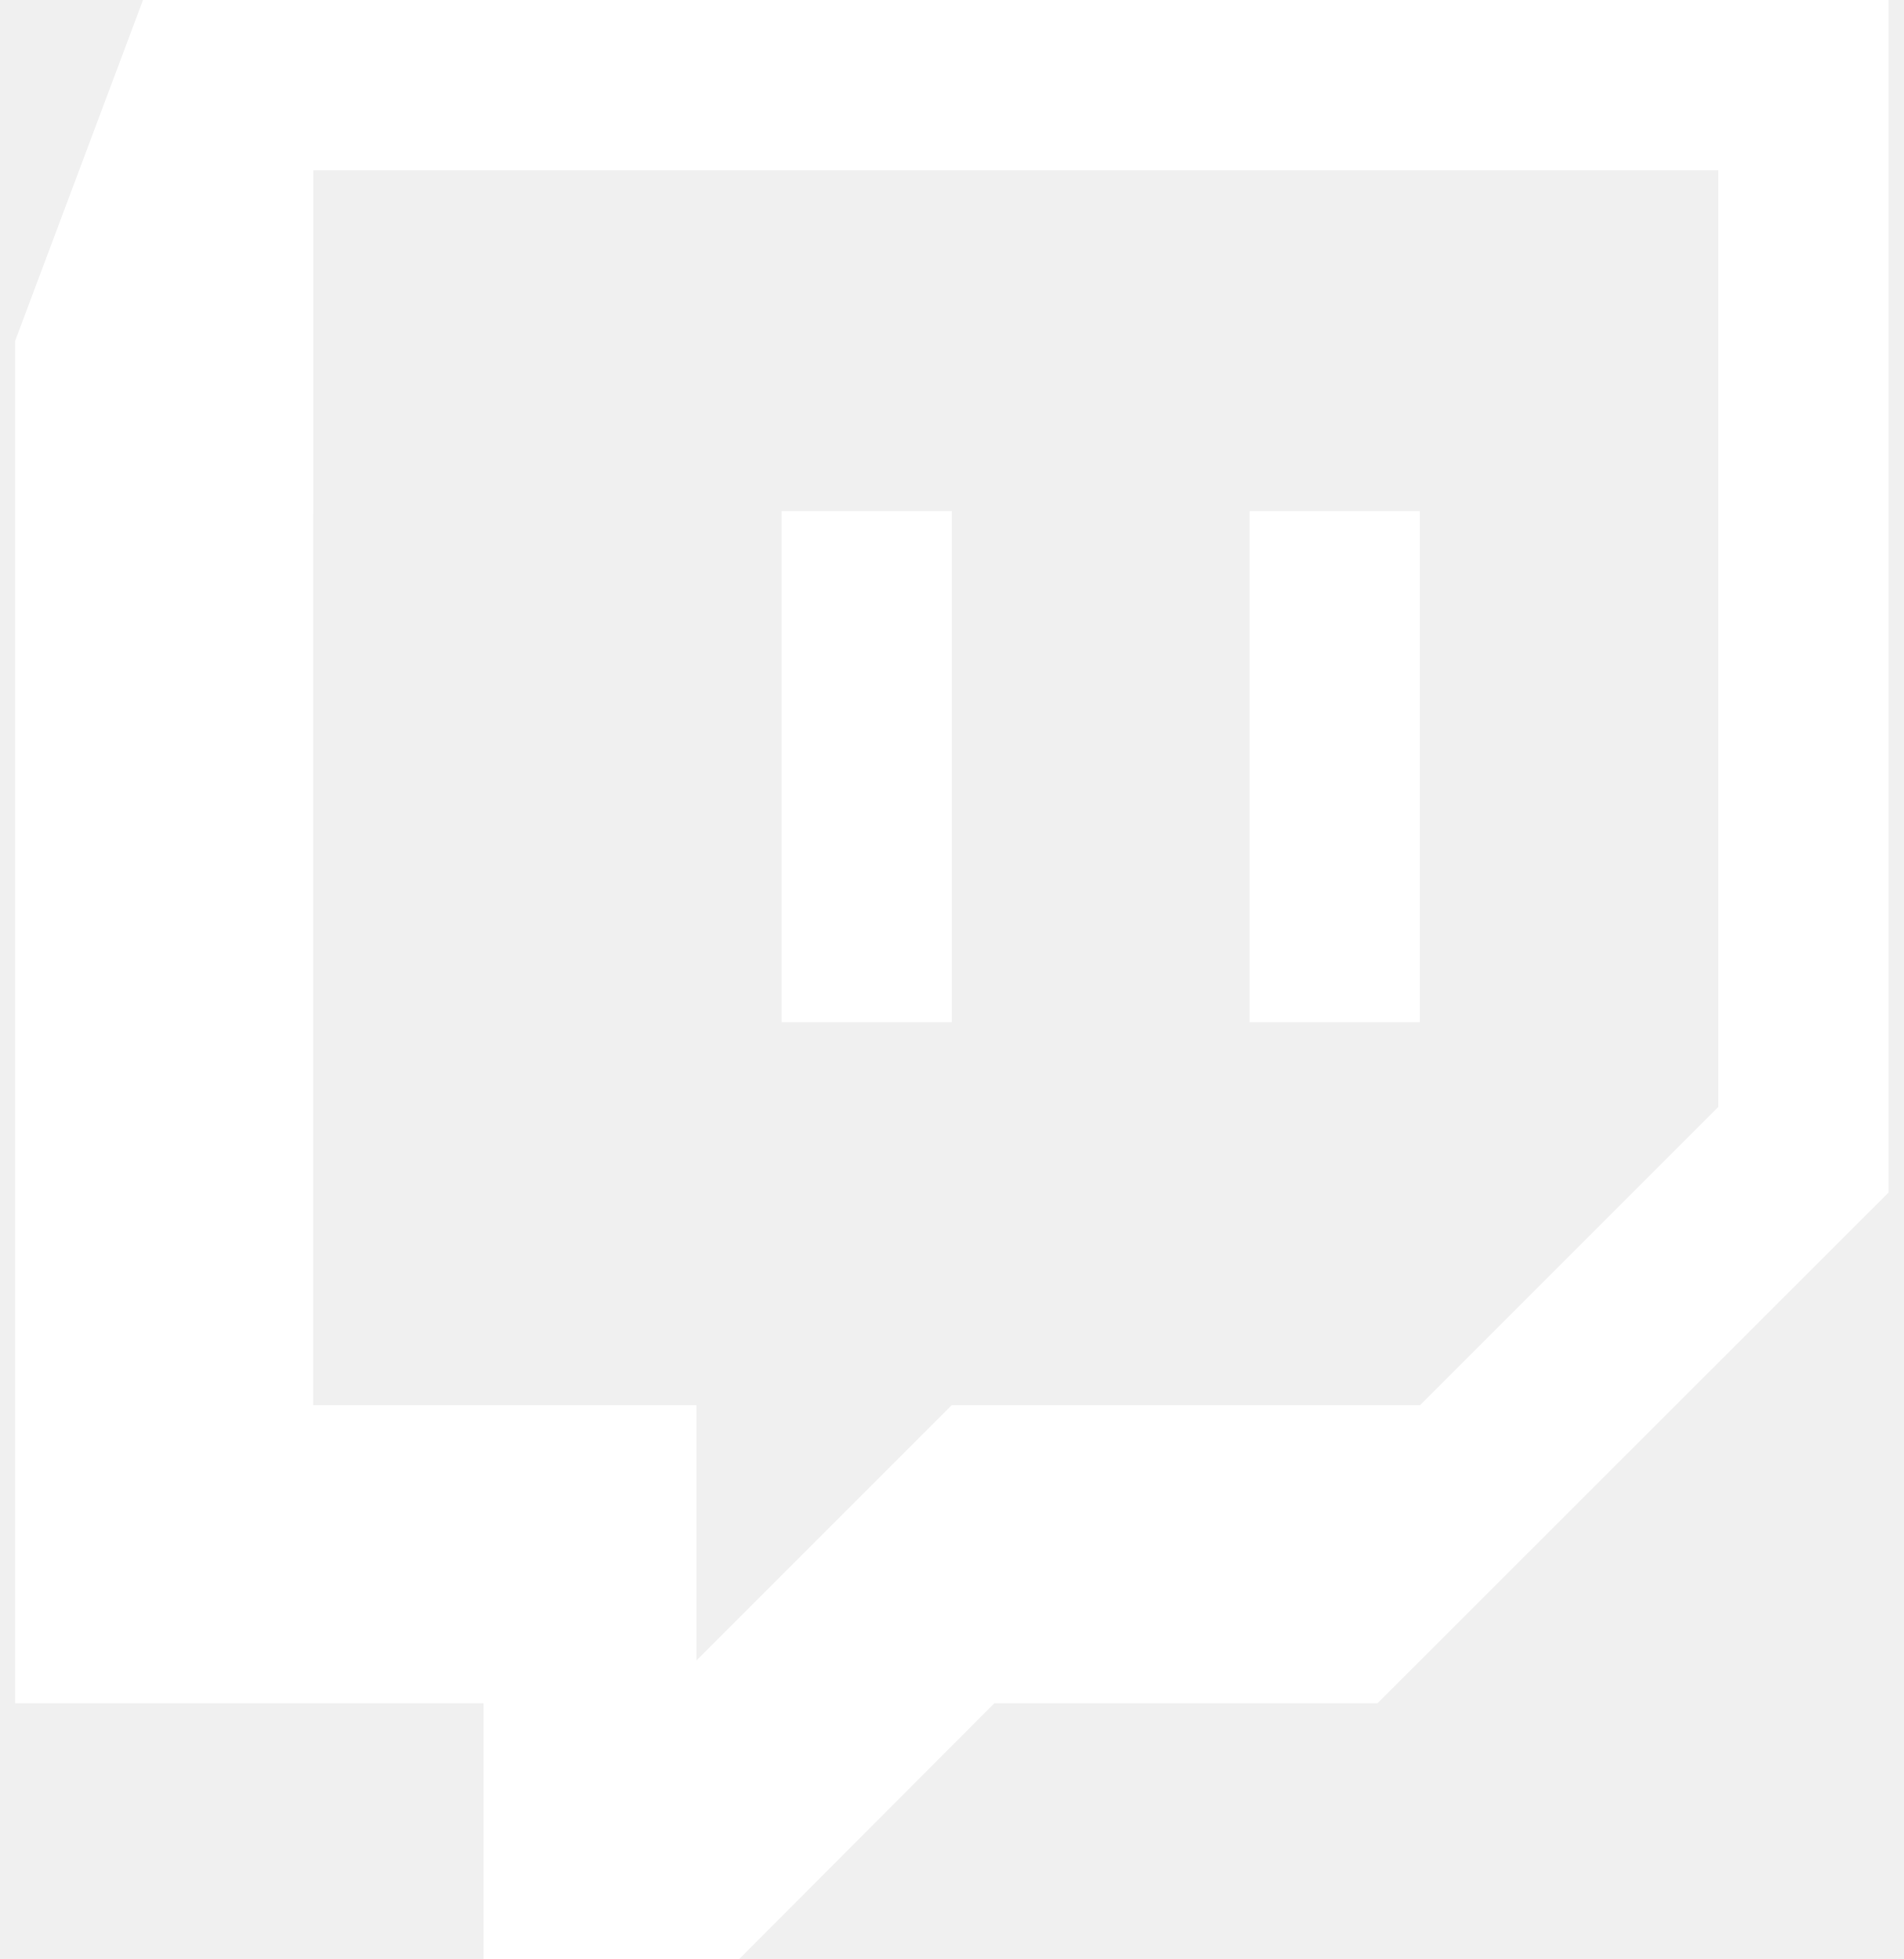
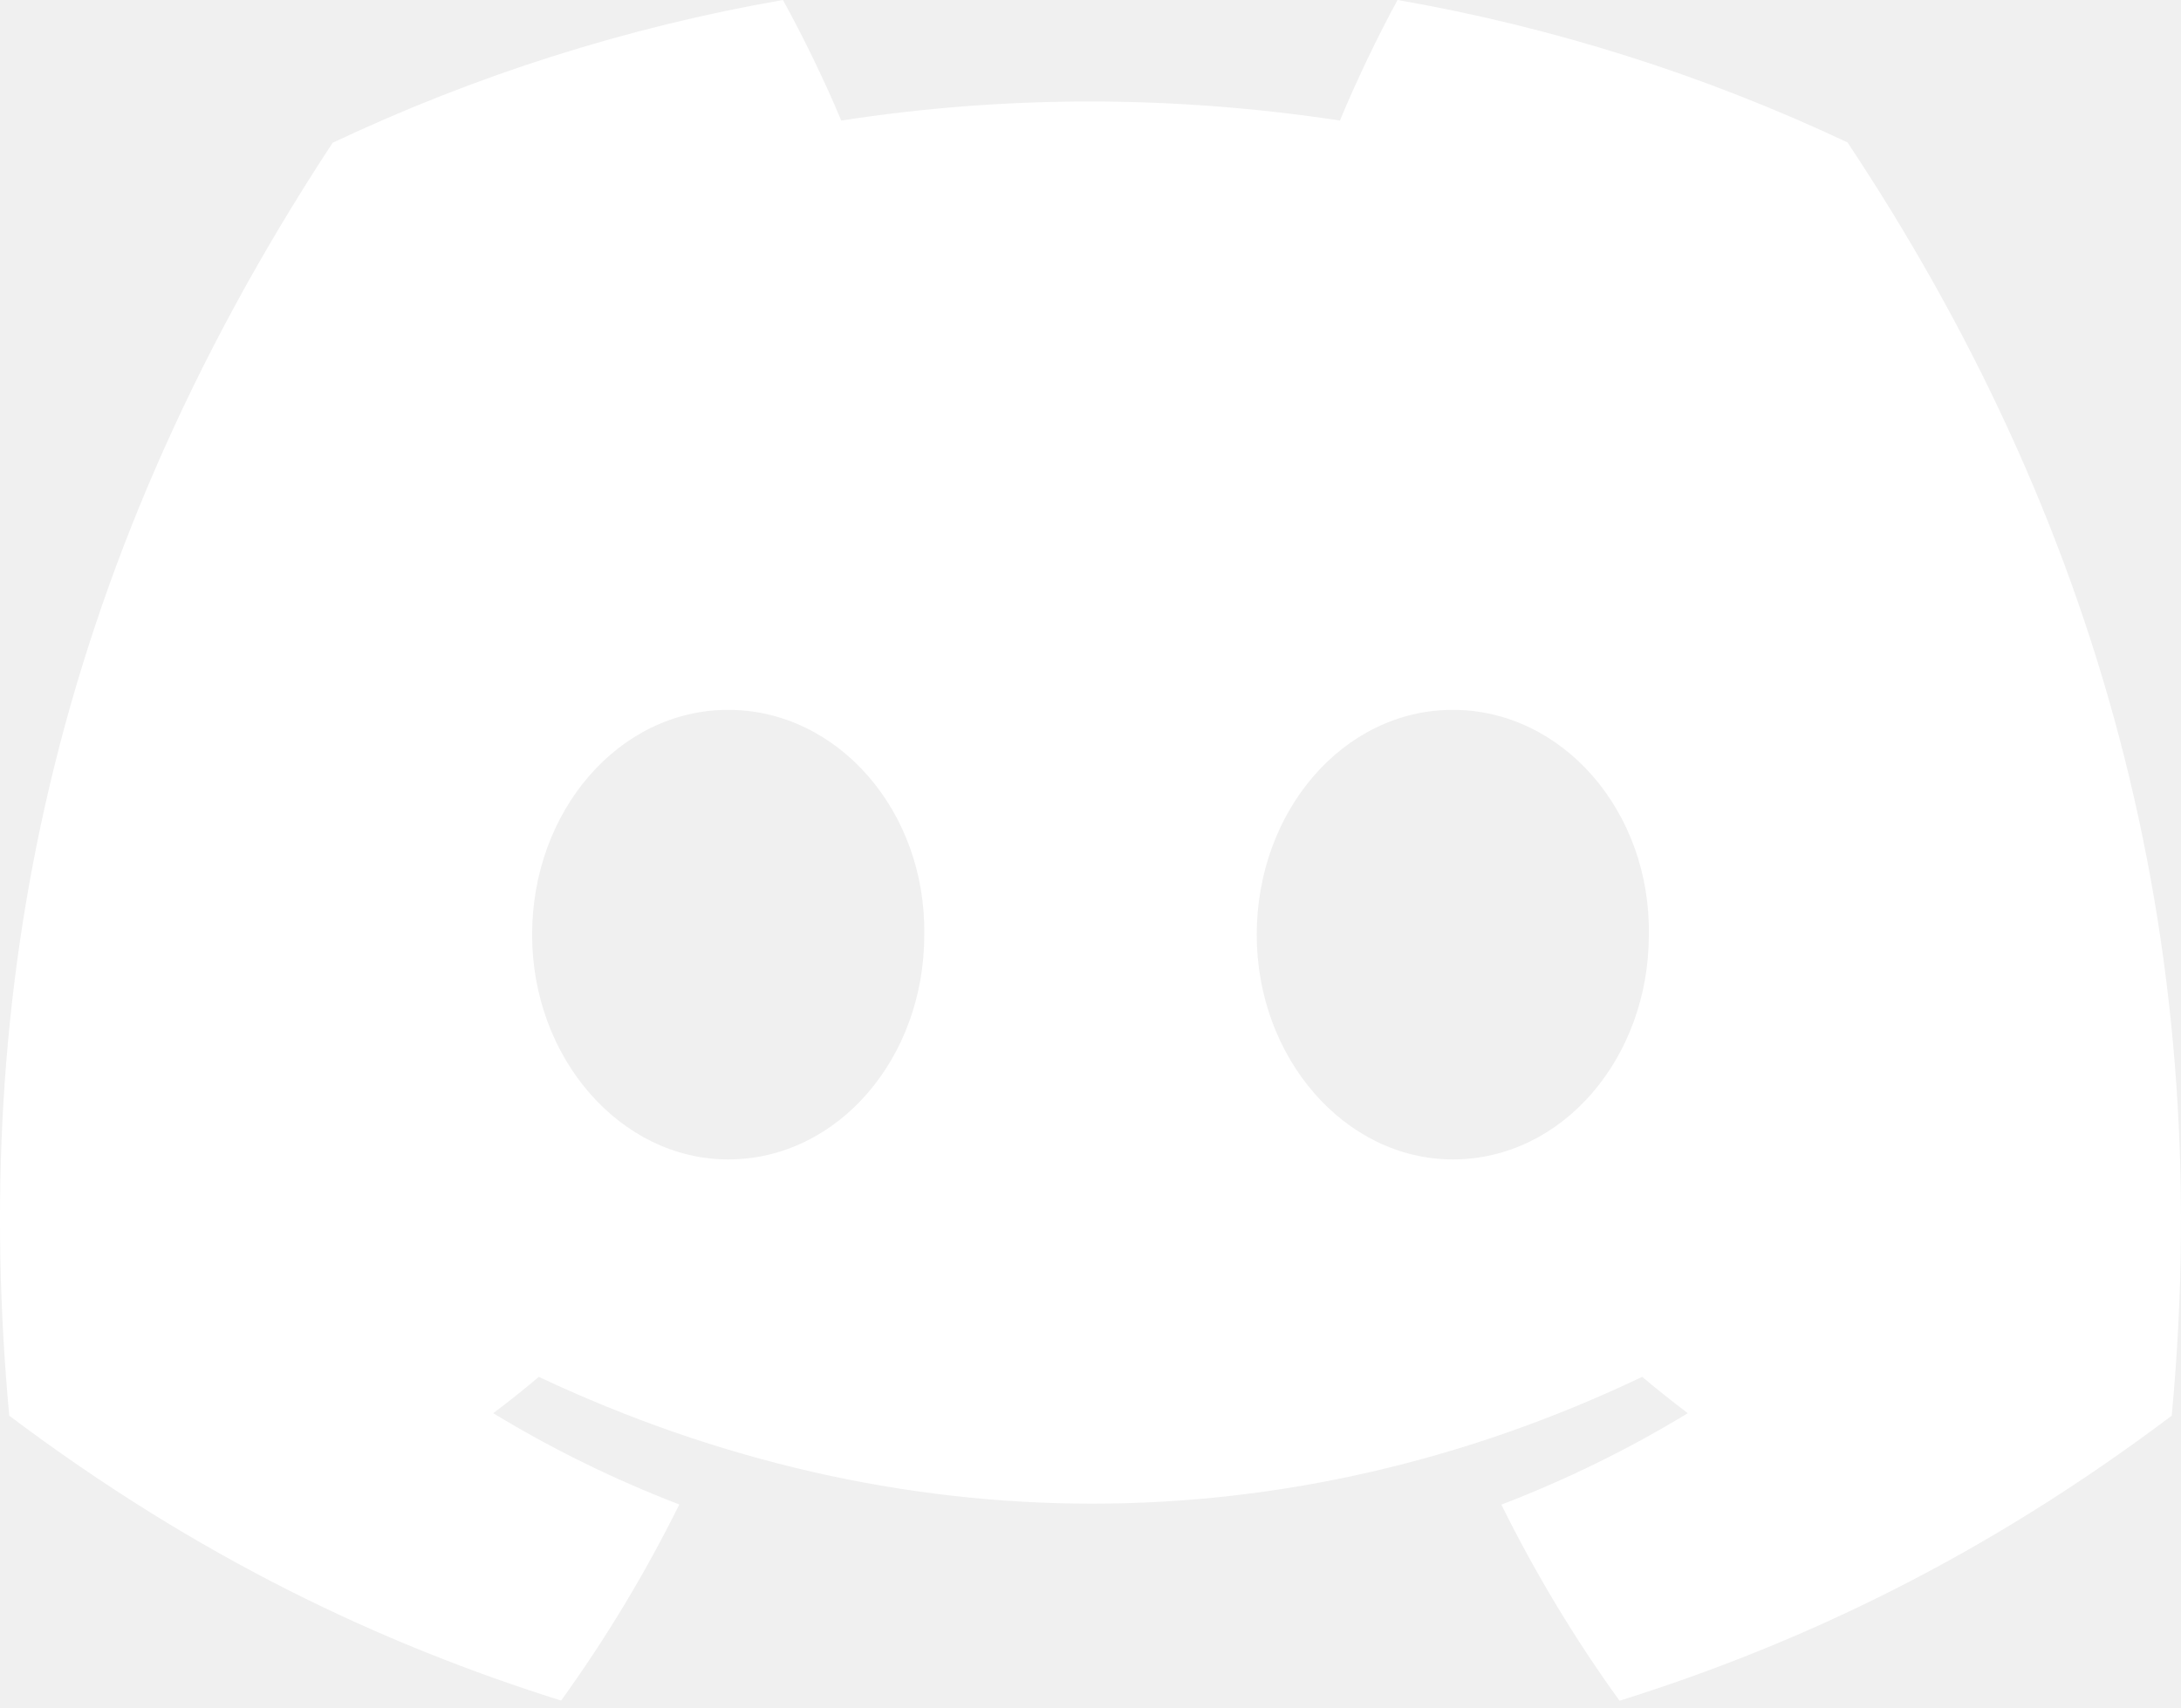
- <svg xmlns="http://www.w3.org/2000/svg" width="69" height="71" viewBox="0 0 69 71" fill="none">
-   <path d="M5.184 0L0.549 12.354V61.732H17.527V71H26.794L36.04 61.732H49.929L68.454 43.219V0H5.184ZM11.354 6.17H62.281V40.119L51.473 50.927H34.498L25.241 60.184V50.927H11.352L11.354 6.17ZM28.33 37.047H34.5V18.524H28.33V37.047ZM45.292 37.047H51.462V18.524H45.292V37.047Z" fill="white" />
+ <svg xmlns="http://www.w3.org/2000/svg" width="83" height="65" viewBox="0 0 83 65" fill="none">
+   <path d="M70.309 5.421C64.866 2.855 59.107 1.032 53.185 0C52.448 1.343 51.586 3.15 50.992 4.588C44.607 3.621 38.282 3.621 32.014 4.588C31.42 3.151 30.539 1.343 29.795 0C23.867 1.033 18.104 2.86 12.658 5.435C1.821 21.932 -1.116 38.02 0.352 53.88C7.54 59.288 14.506 62.572 21.354 64.722C23.056 62.364 24.56 59.868 25.852 57.259C23.393 56.316 21.023 55.154 18.769 53.786C19.362 53.343 19.941 52.882 20.505 52.402C34.162 58.837 49.001 58.837 62.495 52.402C63.062 52.878 63.641 53.34 64.231 53.786C61.974 55.157 59.599 56.322 57.135 57.266C58.434 59.885 59.936 62.384 61.633 64.729C68.488 62.579 75.46 59.294 82.647 53.88C84.371 35.495 79.703 19.554 70.309 5.421V5.421ZM27.712 44.127C23.613 44.127 20.25 40.271 20.25 35.575C20.25 30.88 23.541 27.017 27.712 27.017C31.884 27.017 35.246 30.873 35.174 35.575C35.181 40.271 31.884 44.127 27.712 44.127ZM55.287 44.127C51.188 44.127 47.826 40.271 47.826 35.575C47.826 30.88 51.116 27.017 55.287 27.017C59.459 27.017 62.821 30.873 62.749 35.575C62.749 40.271 59.459 44.127 55.287 44.127Z" fill="white" />
</svg>
